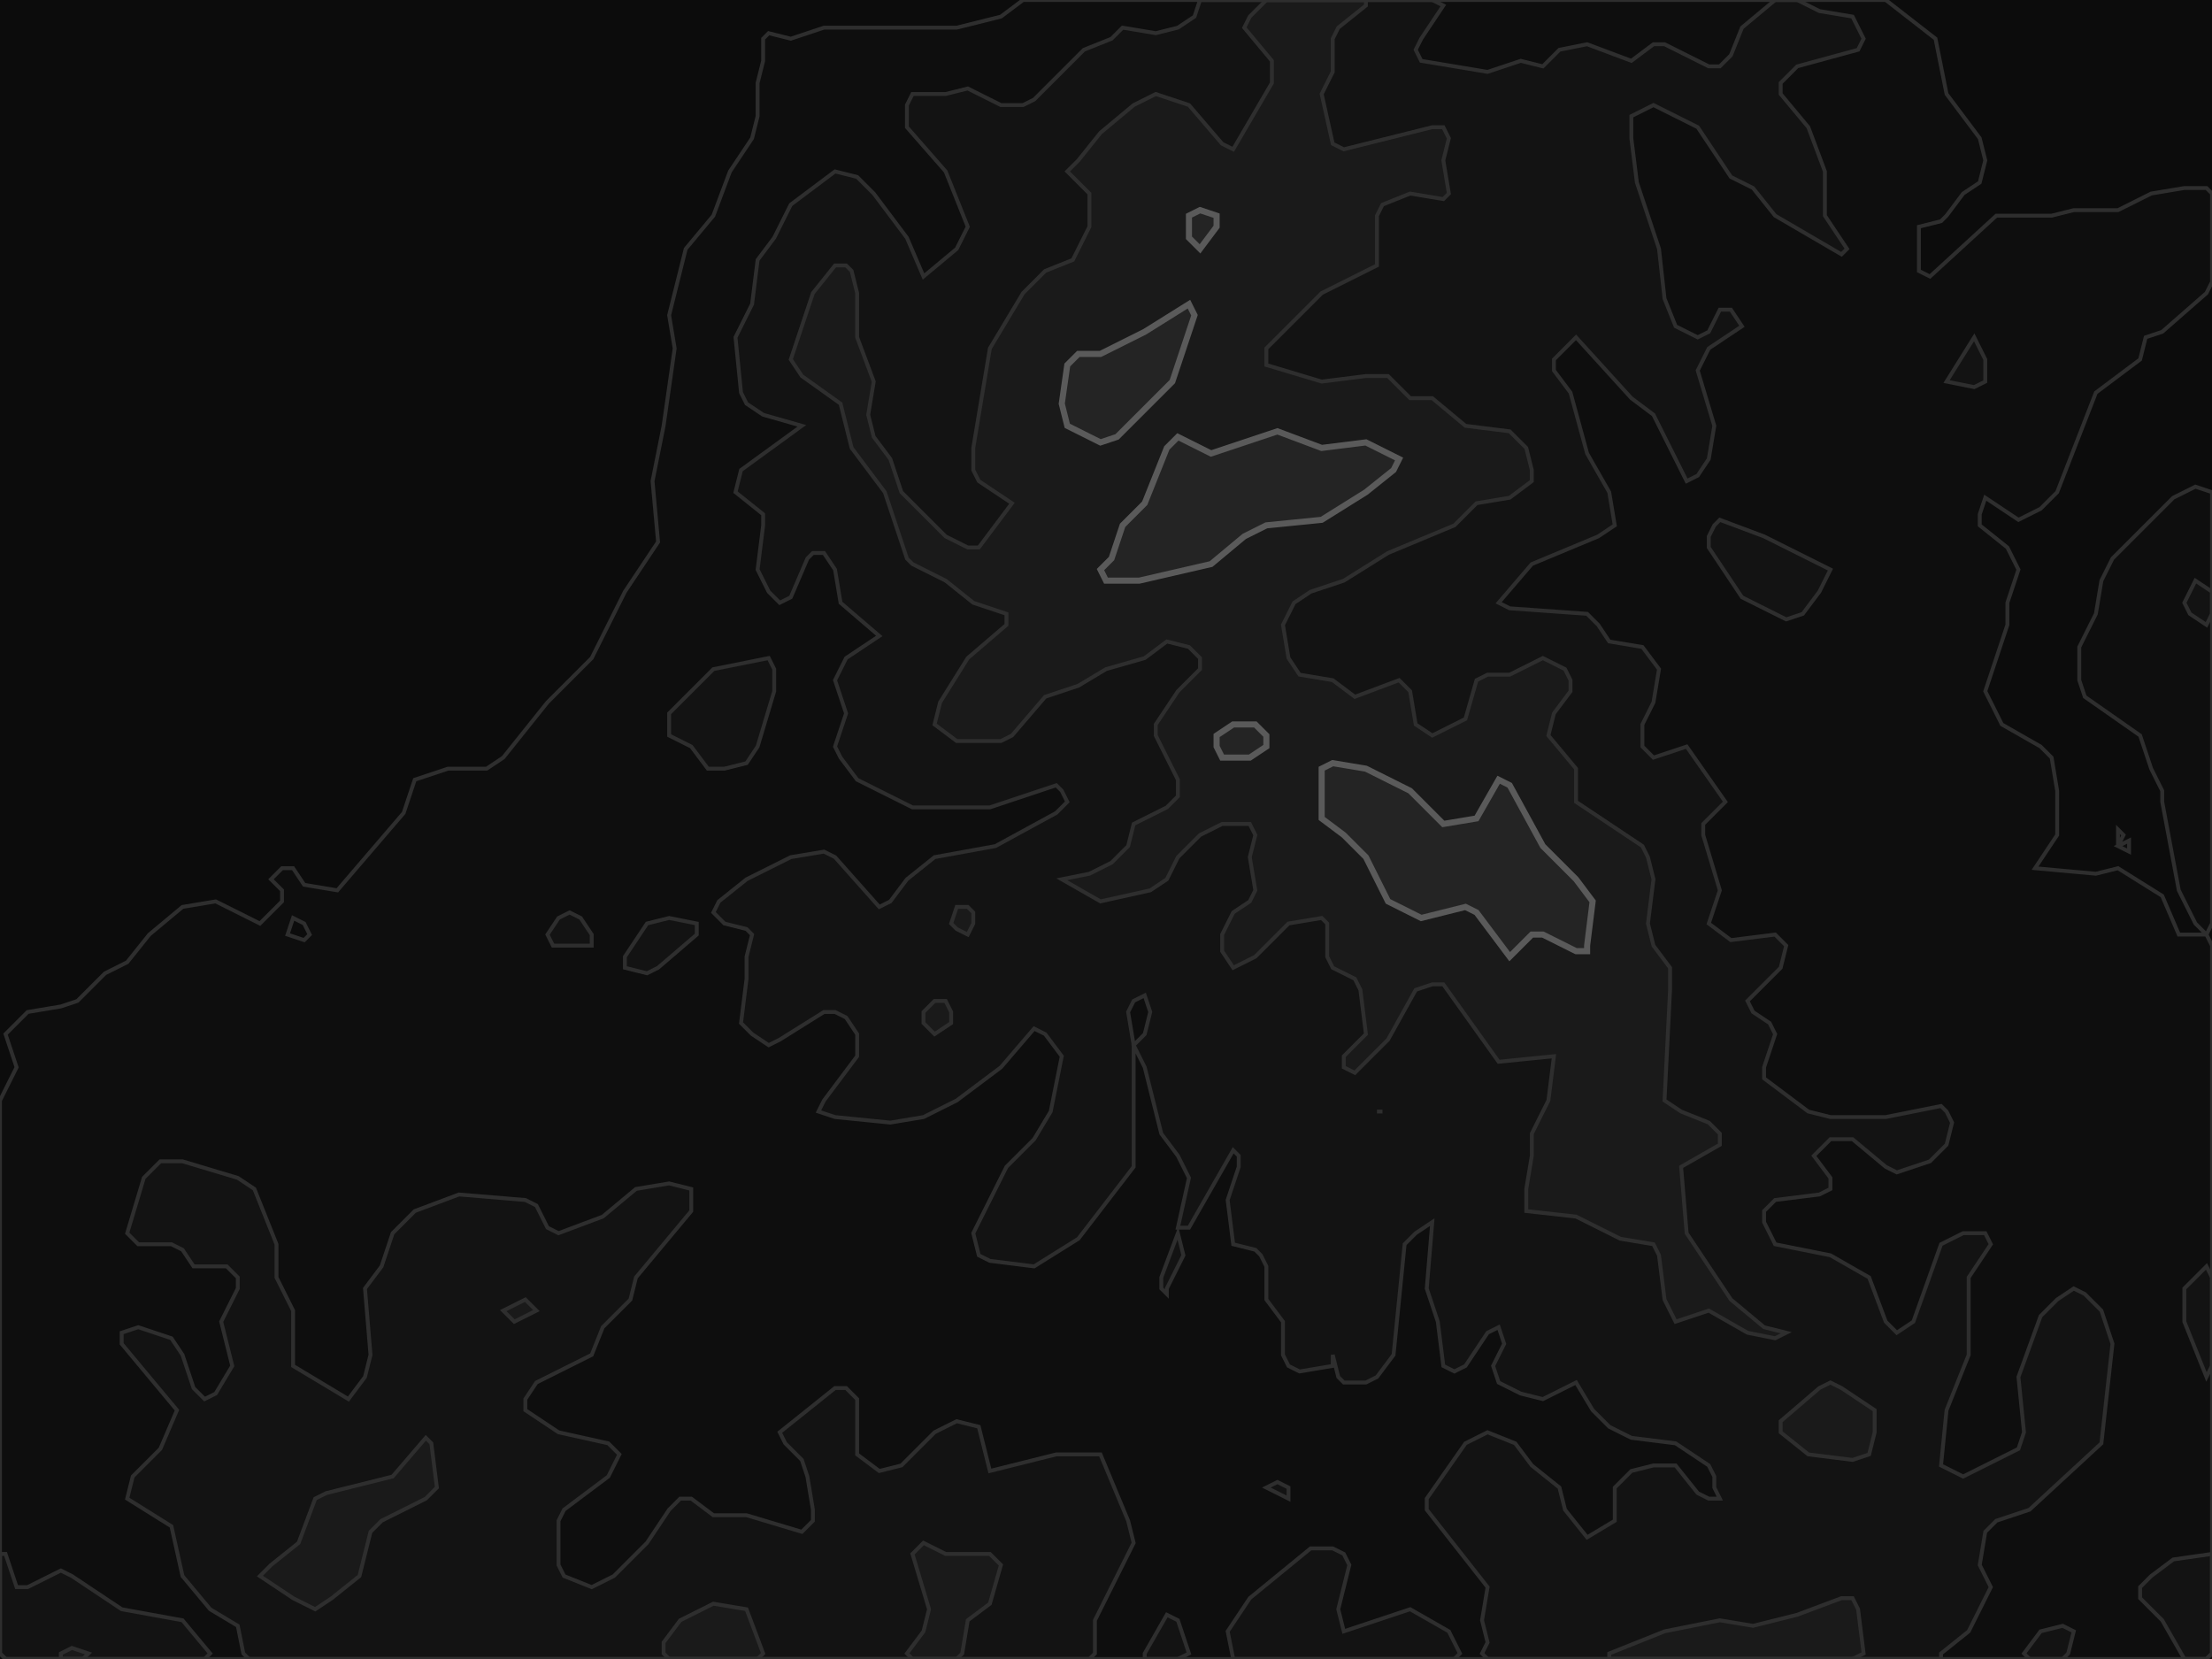
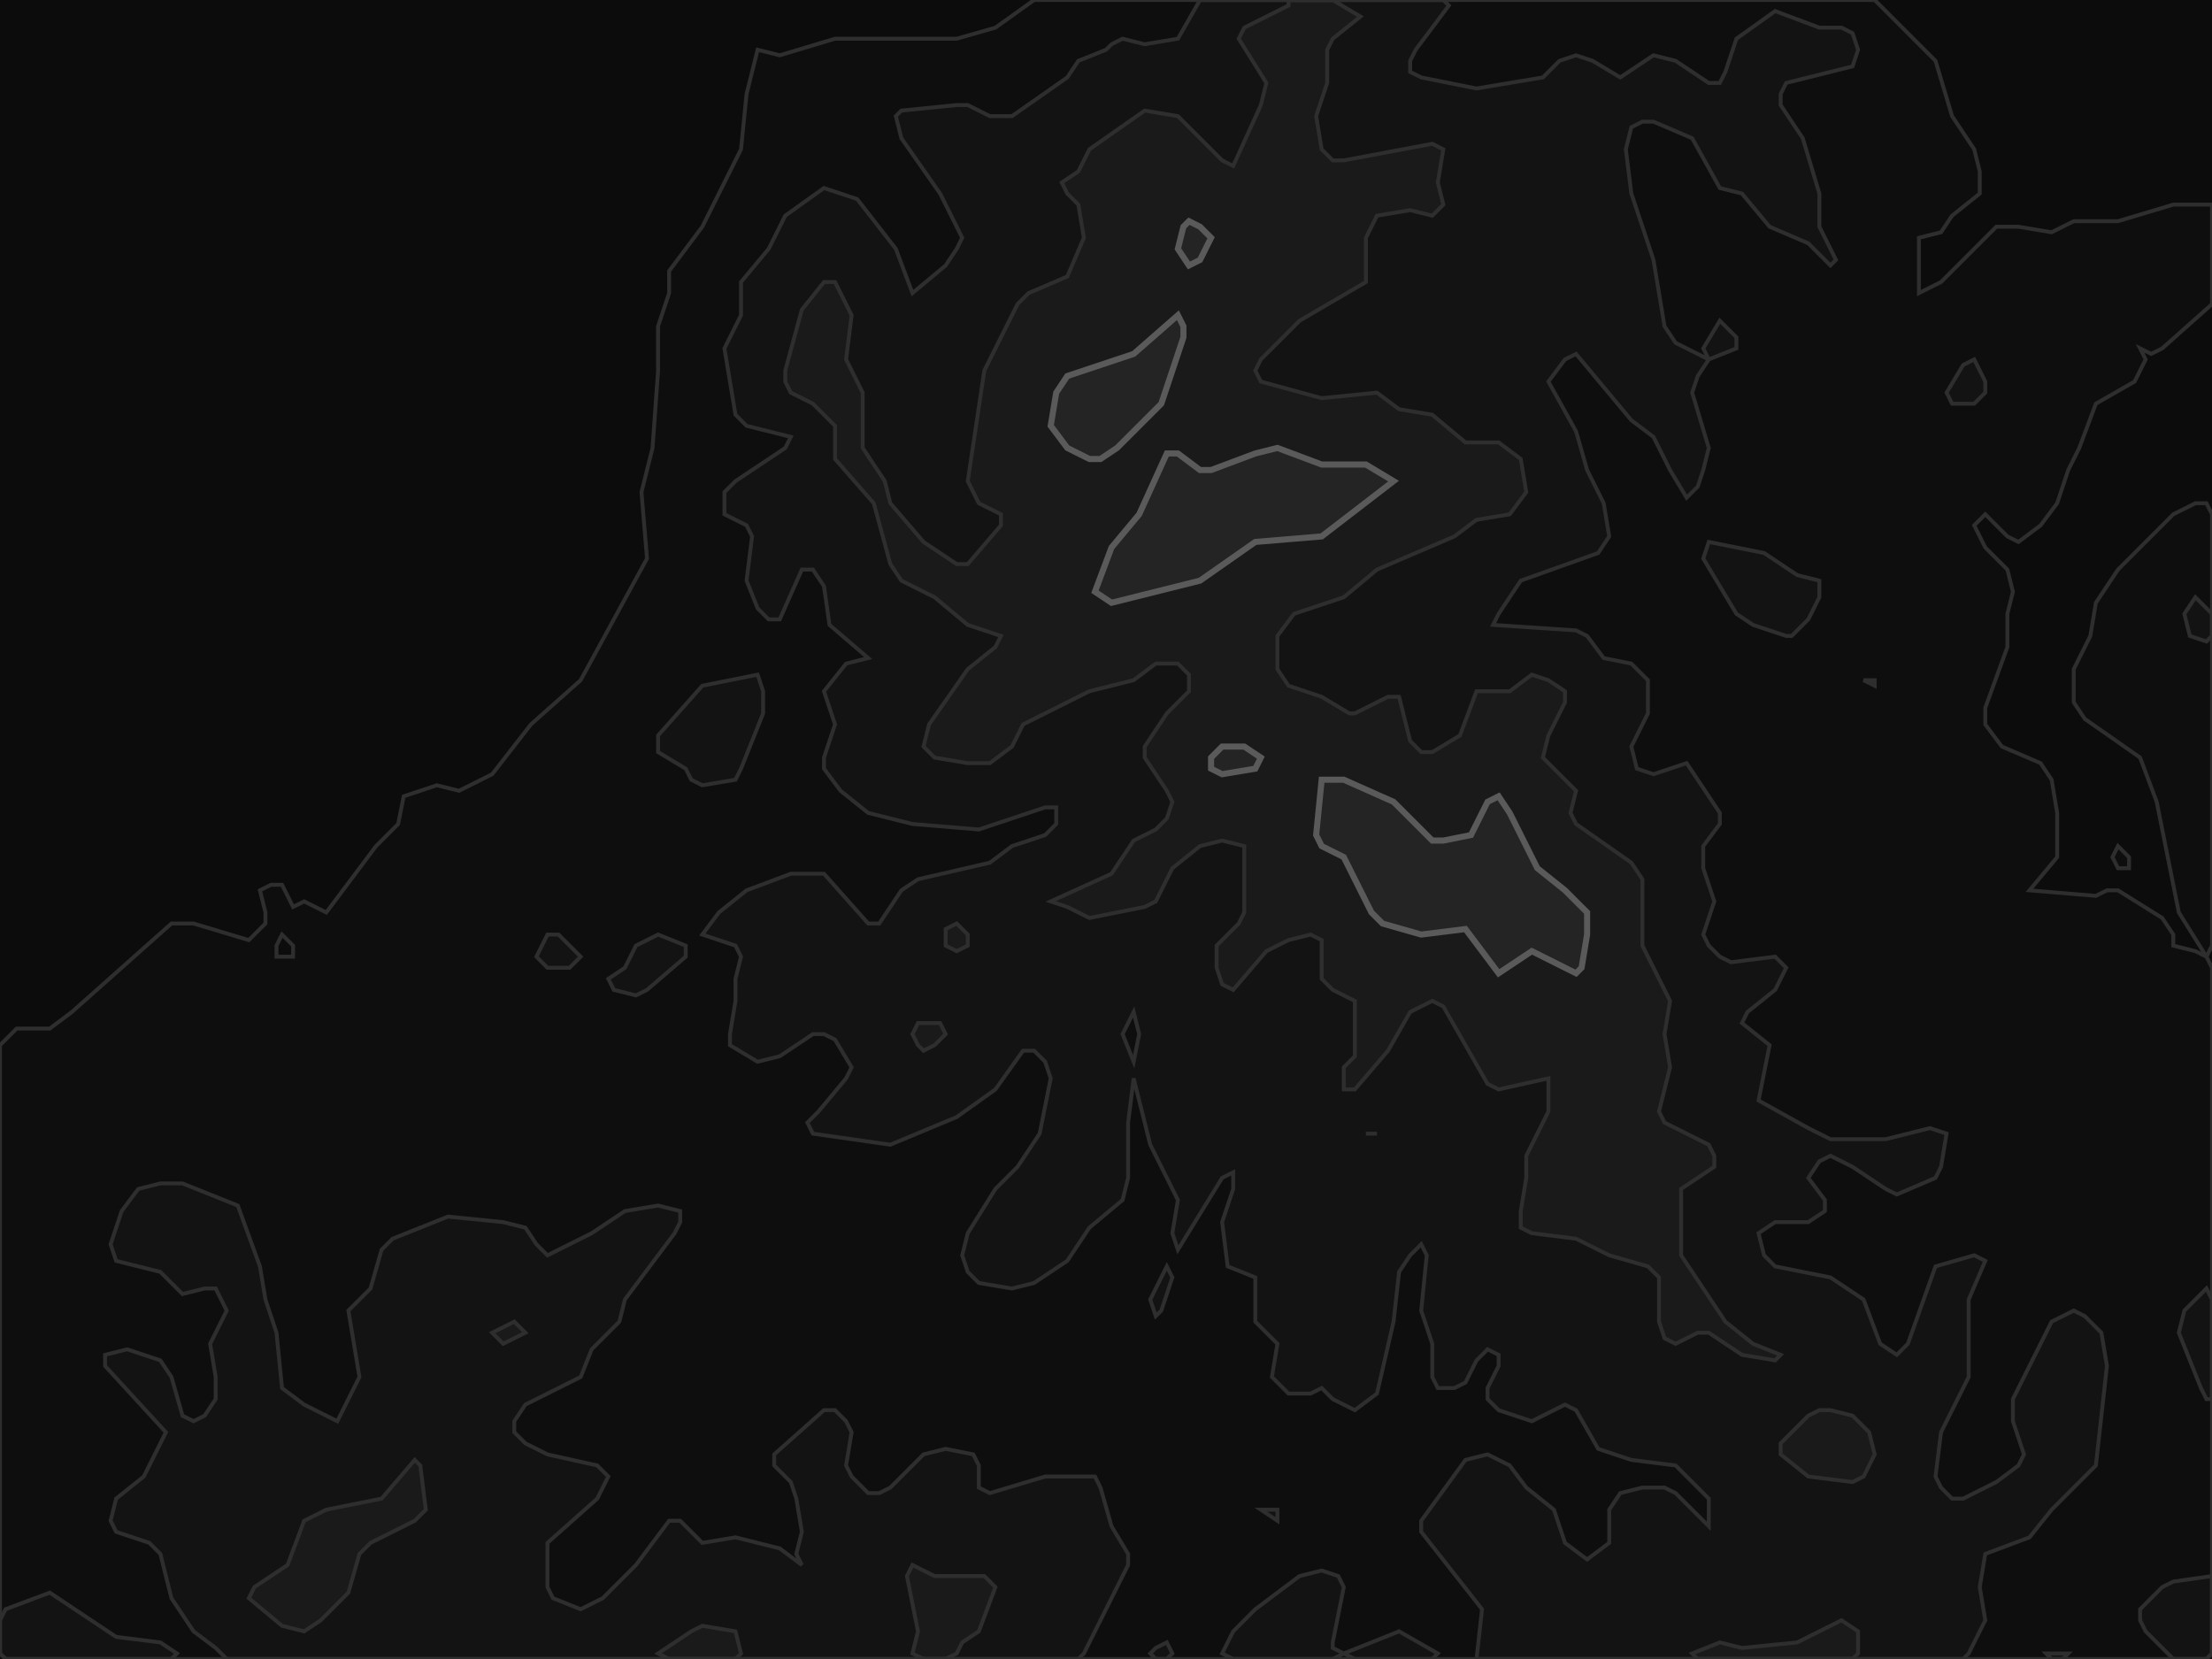
<svg xmlns="http://www.w3.org/2000/svg" viewBox="0 0 400 300" width="400" height="300">
  <rect width="400" height="300" fill="#0c0c0c" />
-   <path d="M384 151L383 150L383 153L384 151ZM385 153L385 152L383 153L385 154L385 153ZM400 167L400 89L397 88L393 90L382 101L380 105L379 111L376 117L376 123L377 126L387 133L389 139L391 143L391 145L394 161L397 167L399 169L400 167ZM400 299L400 171L399 169L397 169L394 169L391 162L383 157L379 158L368 157L372 151L372 143L371 137L369 135L362 131L360 127L359 125L363 113L363 109L365 103L363 99L358 95L358 93L359 90L365 94L369 92L372 89L379 71L387 65L388 61L391 60L399 53L400 51L400 35L399 34L395 34L389 35L383 38L375 38L371 39L363 39L361 39L349 50L347 49L347 41L351 40L352 39L355 35L358 33L359 29L358 25L352 17L350 7L341 0L185 0L181 3L173 5L157 5L149 5L143 7L139 6L138 7L138 11L137 15L137 21L136 25L132 31L129 39L124 45L121 57L122 63L120 77L118 87L119 98L113 107L107 119L99 127L91 137L88 139L81 139L75 141L73 147L61 161L55 160L53 157L51 157L49 159L51 161L51 163L47 167L39 163L33 164L27 169L23 174L19 176L14 181L11 182L5 183L1 187L3 193L0 199L0 299L1 300L399 300L400 299ZM55 170L52 169L53 166L55 167L56 169L55 170Z" fill="rgb(236 236 236 / 0.012)" stroke="#2e2e2e" stroke-width="0.7" />
-   <path d="M359 69L359 65L357 61L352 69L357 70L359 69ZM326 111L329 107L331 103L319 97L311 94L310 95L309 97L309 99L315 108L323 112L326 111ZM400 111L400 107L397 105L395 109L396 111L399 113L400 111ZM131 139L135 138L137 135L140 125L140 121L139 119L129 121L121 129L121 131L121 133L125 135L128 139L131 139ZM107 171L107 169L105 166L103 165L101 166L99 169L100 171L107 171ZM119 175L126 169L126 167L121 166L117 167L113 173L113 175L117 176L119 175ZM211 233L214 227L213 223L210 231L210 233L211 234L211 233ZM400 247L400 231L399 229L395 233L395 239L399 249L400 247ZM233 271L233 269L231 268L229 269L233 271ZM38 299L33 293L22 291L13 285L11 284L5 287L3 287L1 281L0 281L0 299L1 300L37 300L38 299ZM198 299L198 293L205 279L204 275L199 263L191 263L183 265L179 266L177 258L173 257L169 259L163 265L159 266L155 263L155 253L153 251L151 251L141 259L142 261L145 264L146 267L147 273L147 275L145 277L135 274L129 274L125 271L123 271L121 273L117 279L111 285L107 287L102 285L101 283L101 275L102 273L110 267L112 263L110 261L101 259L95 255L95 253L97 250L99 249L107 245L109 240L114 235L115 231L125 219L125 215L121 214L115 215L109 220L101 223L99 222L97 218L95 217L83 216L75 219L71 223L69 229L66 233L67 245L66 249L63 253L53 247L53 237L50 231L50 225L46 215L43 213L33 210L29 210L26 213L23 223L25 225L31 225L33 226L35 229L41 229L43 231L43 233L40 239L42 247L39 252L37 253L35 251L33 245L31 242L25 240L22 241L22 243L32 255L29 262L24 267L23 271L31 276L33 285L38 291L43 294L44 299L45 300L197 300L198 299ZM215 299L213 293L211 292L207 299L207 300L213 300L215 299ZM264 299L262 295L255 291L243 295L242 291L244 283L243 281L241 280L237 280L226 289L222 295L223 300L263 300L264 299ZM351 299L356 295L359 289L360 287L358 283L359 277L361 275L367 273L380 261L382 243L380 237L377 234L375 233L372 235L369 238L365 249L366 259L365 262L361 264L355 267L353 266L351 265L352 255L356 245L356 231L360 225L359 223L355 223L351 225L346 239L343 241L341 239L338 231L331 227L321 225L319 221L319 219L321 217L329 216L331 215L331 213L328 209L331 206L335 206L341 211L343 212L349 210L352 207L353 203L352 201L351 200L341 202L331 202L327 201L319 195L319 193L321 187L320 185L317 183L316 181L322 175L323 171L321 169L313 170L309 167L311 161L308 151L308 149L312 145L305 135L299 137L297 135L297 131L299 127L300 121L297 117L291 116L289 113L287 111L273 110L271 109L277 102L289 97L292 95L291 89L287 82L284 71L281 67L281 65L285 61L295 72L299 75L305 87L307 86L309 83L310 77L307 67L309 63L315 59L313 56L311 56L309 60L307 61L303 59L301 54L300 45L296 33L295 25L295 21L299 19L307 23L313 32L317 34L321 39L333 46L334 45L330 39L330 31L327 23L322 17L322 15L325 12L336 9L337 7L335 3L329 2L325 0L321 0L315 5L313 10L311 12L309 12L301 8L299 8L295 11L287 8L282 9L279 12L275 11L269 13L257 11L256 9L257 7L261 1L259 0L217 0L216 3L213 5L209 6L203 5L201 7L196 9L187 18L185 19L181 19L175 16L171 17L165 17L164 19L164 23L171 31L175 41L173 45L167 50L164 43L158 35L155 32L151 31L143 37L140 43L137 47L136 55L133 61L134 71L135 73L138 75L145 77L134 85L133 89L138 93L138 95L137 103L139 107L141 109L143 108L146 101L147 100L149 100L151 103L152 109L159 115L153 119L151 123L153 129L151 135L152 137L155 141L165 146L179 146L191 142L192 143L193 145L191 147L180 153L169 155L164 159L161 163L159 164L151 155L149 154L143 155L135 159L130 163L129 165L131 167L135 168L136 169L135 173L135 177L134 185L136 187L139 189L141 188L149 183L151 183L153 184L155 187L155 191L149 199L148 201L151 202L161 203L167 202L173 199L181 193L187 186L189 187L192 191L190 201L187 206L182 211L176 223L177 227L179 228L187 229L195 224L205 211L205 189L204 183L205 181L207 180L208 183L207 187L205 189L207 193L210 205L213 209L215 213L213 222L215 222L223 208L224 209L224 211L222 217L223 225L227 226L228 227L229 229L229 235L232 239L232 245L233 247L235 248L241 247L241 245L242 249L243 250L247 250L249 249L252 245L254 225L256 223L259 221L258 233L260 239L261 247L263 248L265 247L269 241L271 240L272 243L270 247L271 250L275 252L279 253L285 250L288 255L291 258L295 260L303 261L309 265L310 267L310 269L311 271L309 271L307 270L303 265L299 265L295 266L292 269L292 275L287 278L283 273L282 269L277 265L274 261L269 259L265 261L258 271L258 273L269 287L268 293L269 297L268 299L269 300L351 300L351 299ZM374 299L375 295L373 294L369 295L366 299L367 300L373 300L374 299ZM400 299L400 281L393 282L389 285L387 287L387 289L391 293L395 300L399 300L400 299Z" fill="rgb(236 236 236 / 0.025)" stroke="#2e2e2e" stroke-width="0.7" />
-   <path d="M176 167L176 165L175 164L173 164L172 167L173 168L175 169L176 167ZM172 185L172 183L171 181L169 181L167 183L167 185L169 187L172 185ZM250 201L249 201L250 201ZM97 237L95 235L91 237L93 239L97 237ZM323 241L319 240L313 235L305 223L304 211L311 207L311 205L309 203L304 201L301 199L302 179L302 175L299 171L298 167L299 159L298 155L297 153L285 145L285 139L280 133L281 129L284 125L284 123L283 121L279 119L273 122L269 122L267 123L265 130L259 133L256 131L255 125L253 123L245 126L241 123L235 122L233 119L232 113L234 109L237 107L243 105L251 100L263 95L267 91L273 90L277 87L277 85L276 81L273 78L265 77L259 72L255 72L251 68L247 68L239 69L229 66L229 63L239 53L249 48L249 39L250 37L255 35L261 36L262 35L261 29L262 25L261 23L259 23L243 27L241 26L239 17L241 13L241 7L242 5L247 1L247 0L229 0L226 3L225 5L230 11L230 15L223 27L221 26L215 19L209 17L205 19L199 24L195 29L193 31L197 35L197 41L194 47L189 49L185 53L179 63L176 81L176 85L177 87L183 91L177 99L175 99L171 97L163 89L161 83L158 79L157 75L158 69L155 61L155 53L154 49L153 48L151 48L147 53L143 65L145 68L152 73L154 81L160 89L164 101L165 102L171 105L176 109L182 111L182 113L175 119L170 127L169 131L173 134L181 134L183 133L189 126L195 124L200 121L207 119L211 116L215 117L217 119L217 121L213 125L209 131L209 133L213 141L213 144L211 146L205 149L204 153L201 156L197 158L192 159L199 163L208 161L211 159L213 155L217 151L221 149L226 149L227 151L226 155L227 161L226 163L223 165L221 169L221 172L223 175L227 173L233 167L239 166L240 167L240 173L241 175L245 177L246 179L247 187L243 191L243 193L245 194L251 188L256 179L259 178L261 178L271 192L281 191L280 199L277 205L277 209L276 215L276 219L285 220L293 224L299 225L300 227L301 235L303 239L309 237L316 241L321 242L323 241ZM338 263L339 259L339 255L333 251L331 250L329 251L322 257L322 259L327 263L335 264L338 263ZM60 289L65 285L67 277L69 275L77 271L79 269L78 261L77 260L71 267L59 270L57 271L54 279L49 283L47 285L53 289L57 291L60 289ZM16 299L13 298L11 299L11 300L15 300L16 299ZM138 299L135 291L129 290L123 293L120 297L120 299L121 300L137 300L138 299ZM174 299L175 293L179 290L181 283L179 281L171 281L167 279L165 281L168 291L167 295L164 299L165 300L173 300L174 299ZM337 299L336 291L335 289L333 289L325 292L317 294L311 293L301 295L291 299L291 300L335 300L337 299Z" fill="rgb(236 236 236 / 0.037)" stroke="#2e2e2e" stroke-width="0.7" />
-   <path d="M217 45L220 41L220 39L217 38L215 39L215 41L215 43L217 45ZM202 79L212 69L216 57L215 55L207 60L199 64L195 64L193 66L192 73L193 77L199 80L202 79ZM206 105L219 102L225 97L229 95L239 94L247 89L252 85L253 83L247 80L239 81L231 78L219 82L213 79L211 81L207 91L203 95L201 101L199 103L200 105L201 105L206 105ZM226 137L229 135L229 133L227 131L223 131L220 133L220 135L221 137L226 137ZM287 171L288 163L285 159L279 153L273 142L271 141L267 148L261 149L255 143L247 139L241 138L239 139L239 148L243 151L247 155L251 163L257 166L265 164L267 165L273 173L277 169L279 169L285 172L287 172L287 171Z" fill="rgb(236 236 236 / 0.050)" stroke="#5a5a5a" stroke-width="1.1" />
+   <path d="M385 155L383 153L382 155L383 157L385 157L385 155ZM400 171L400 93L399 91L397 91L393 93L383 103L379 109L378 115L375 121L375 127L377 130L387 137L390 145L394 165L399 173L400 171ZM400 299L400 175L399 173L397 172L393 171L393 169L391 166L383 161L381 161L379 162L367 161L372 155L372 147L371 141L369 138L362 135L359 131L359 128L363 117L363 111L364 107L363 103L359 99L357 95L359 93L363 97L365 98L369 95L372 91L374 85L376 81L379 73L386 69L388 65L387 63L389 64L391 63L400 55L400 37L393 37L383 40L375 40L371 42L365 41L361 41L351 51L347 53L347 43L351 42L353 39L358 35L358 31L357 27L353 21L350 11L339 0L187 0L180 5L173 7L151 7L141 10L137 9L136 13L135 17L134 27L127 41L121 49L121 53L119 59L119 67L118 81L116 89L117 101L105 123L96 131L89 140L83 143L79 142L73 144L72 149L68 153L59 165L55 163L53 164L51 160L49 160L47 161L48 165L48 167L45 170L35 167L31 167L13 183L9 186L3 186L0 189L0 299L1 300L399 300L400 299ZM53 173L50 173L50 171L51 169L53 171L53 173Z" fill="rgb(236 236 236 / 0.012)" stroke="#2e2e2e" stroke-width="0.7" />
+   <path d="M314 63L314 61L311 58L308 63L309 65L314 63ZM357 73L359 71L359 69L357 65L355 66L352 71L353 73L357 73ZM324 115L327 112L329 108L329 105L325 104L319 100L309 98L308 101L314 111L317 113L323 115L324 115ZM400 115L400 111L397 108L395 111L396 115L399 116L400 115ZM339 123L337 123L339 124L339 123ZM133 141L134 139L138 129L138 125L137 122L127 124L119 133L119 136L124 139L125 141L127 142L133 141ZM105 173L101 169L99 169L97 173L99 175L101 175L103 175L105 173ZM117 179L124 173L124 171L119 169L115 171L113 175L110 177L111 179L115 180L117 179ZM210 237L212 231L211 229L208 235L209 238L210 237ZM400 253L400 235L399 233L395 237L394 241L398 251L399 253L400 253ZM231 275L231 273L228 273L231 275ZM32 299L29 297L21 296L9 288L1 291L0 293L0 299L1 300L31 300L32 299ZM196 299L204 283L204 281L201 276L199 269L198 267L189 267L179 270L177 269L177 265L176 263L171 262L167 263L161 269L159 270L157 270L154 267L153 265L154 259L153 257L151 255L149 255L140 263L140 265L143 268L144 271L145 277L144 281L145 283L141 280L133 278L127 279L123 275L121 275L115 283L109 289L105 291L100 289L99 287L99 279L108 271L110 267L108 265L99 263L95 261L93 259L93 257L95 254L97 253L105 249L107 244L112 239L113 235L122 223L123 221L123 219L119 218L113 219L107 223L99 227L97 225L95 222L91 221L81 220L71 224L69 226L67 233L63 237L65 249L61 257L55 254L51 251L50 241L48 235L47 229L43 218L33 214L29 214L25 215L22 219L20 225L21 228L29 230L33 234L37 233L39 233L40 235L41 237L38 243L39 249L39 253L37 256L35 257L33 256L31 249L29 246L23 244L19 245L19 247L30 259L29 261L26 267L21 271L20 275L21 277L27 279L29 281L31 289L35 295L39 298L41 300L195 300L196 299ZM212 299L211 297L209 298L208 299L209 300L211 300L212 299ZM243 299L241 298L241 297L243 287L242 285L239 284L235 285L227 291L223 295L221 299L223 300L241 300L243 299ZM260 299L253 295L243 299L245 300L259 300L260 299ZM356 299L359 293L358 287L359 281L367 278L371 273L379 265L381 247L380 241L377 238L375 237L371 239L370 241L364 253L364 257L366 263L365 265L361 268L355 271L353 271L351 269L350 267L351 259L356 249L356 235L359 228L357 227L350 229L345 243L343 245L340 243L337 235L331 231L321 229L319 227L318 223L321 221L327 221L330 219L330 217L327 213L329 210L331 209L335 211L341 215L343 216L350 213L351 211L352 205L349 204L341 206L331 206L327 204L318 199L320 189L315 185L316 183L321 179L323 175L321 173L313 174L311 173L309 171L308 169L310 163L308 157L308 153L311 149L311 147L305 138L299 140L296 139L295 135L298 129L298 123L295 120L290 119L287 115L285 114L270 113L271 111L275 105L289 100L291 97L290 91L287 85L285 78L280 69L283 65L285 64L295 76L299 79L302 85L305 90L307 88L308 85L309 81L306 71L307 68L309 65L303 62L301 59L299 47L295 35L294 27L295 23L297 22L299 22L306 25L311 34L315 35L320 41L327 44L331 48L332 47L329 41L329 35L326 25L322 19L322 17L323 15L335 12L336 9L335 6L333 5L329 5L321 2L314 7L312 13L311 15L309 15L303 11L299 10L293 14L288 11L285 10L282 11L279 14L267 16L257 14L255 13L255 11L256 9L262 1L261 0L217 0L213 7L207 8L203 7L201 8L200 9L195 11L193 14L183 21L179 21L175 19L173 19L163 20L162 21L163 25L170 35L174 43L173 45L171 48L165 53L162 45L155 36L149 34L142 39L139 45L134 51L134 57L131 63L133 75L135 77L143 79L142 81L133 87L131 89L131 93L135 95L136 97L135 105L137 110L139 112L141 112L145 103L147 103L149 106L150 113L157 119L153 120L149 125L151 131L149 137L149 139L152 143L157 147L165 149L177 150L189 146L191 146L191 149L189 151L183 153L179 156L166 159L163 161L159 167L157 167L149 158L143 158L135 161L130 165L127 169L133 171L134 173L133 177L133 181L132 187L132 189L137 192L141 191L147 187L149 187L151 188L154 193L153 195L148 201L146 203L147 205L161 207L173 202L180 197L185 190L187 190L189 192L190 195L188 205L184 211L180 215L175 223L174 227L175 230L177 232L183 233L187 232L193 228L197 222L203 217L204 213L204 203L205 195L208 207L213 217L212 223L213 226L221 213L223 212L223 215L221 221L222 229L227 231L227 239L231 243L230 249L233 252L237 252L239 251L241 253L245 255L249 252L252 239L253 230L255 227L257 225L258 227L257 237L259 243L259 249L260 251L263 251L265 250L267 246L269 244L271 245L271 247L269 251L269 253L271 255L277 257L279 256L283 254L285 255L289 262L295 264L303 265L309 271L309 276L307 274L303 270L301 269L297 269L293 270L291 273L291 279L287 282L283 279L281 273L276 269L273 265L269 263L265 264L257 275L257 277L268 291L267 300L355 300L356 299ZM205 192L203 187L205 183L206 187L205 192ZM374 299L370 299L371 300L373 300L374 299ZM400 299L400 285L393 286L391 287L387 291L387 293L388 295L393 300L399 300L400 299Z" fill="rgb(236 236 236 / 0.025)" stroke="#2e2e2e" stroke-width="0.7" />
+   <path d="M175 171L175 169L173 167L171 168L171 171L173 172L175 171ZM169 189L171 187L170 185L166 185L165 187L166 189L167 190L169 189ZM249 205L247 205L249 205ZM95 241L93 239L89 241L91 243L95 241ZM322 245L317 243L312 239L304 227L304 215L310 211L310 209L309 207L301 203L300 201L302 193L301 187L302 181L297 171L297 159L295 156L285 149L284 147L285 143L279 137L280 133L283 127L283 125L280 123L277 122L273 125L267 125L264 133L259 136L257 136L255 134L253 126L251 126L245 129L244 129L239 126L233 124L231 121L231 115L234 111L243 108L249 103L263 97L267 94L273 93L276 89L275 83L271 80L265 80L259 75L253 74L249 71L239 72L228 69L227 67L228 65L235 58L247 51L247 43L249 39L255 38L259 39L261 37L260 33L261 27L259 26L243 29L241 29L239 27L238 21L240 15L240 9L241 7L246 3L241 0L233 0L233 1L225 5L224 7L229 15L228 19L223 30L221 29L213 21L207 20L197 27L195 31L192 33L193 35L195 37L196 43L193 50L186 53L184 55L178 67L175 87L177 91L181 93L181 95L175 102L173 102L167 98L161 91L160 87L156 81L156 71L153 65L154 57L151 51L149 51L145 56L142 67L142 69L143 71L147 73L151 77L151 83L158 91L161 102L163 105L169 108L175 113L181 115L180 117L175 121L168 131L167 135L169 137L175 138L179 138L183 135L185 131L197 125L205 123L209 120L213 120L215 122L215 125L211 129L207 135L207 137L211 143L212 145L211 148L209 150L205 152L201 158L190 163L193 164L197 166L207 164L209 163L212 157L217 153L221 152L225 153L225 165L224 167L220 171L220 175L221 178L223 179L229 172L233 170L237 169L239 170L239 177L241 179L245 181L245 189L245 191L243 193L243 195L243 197L244 197L245 197L251 190L255 183L259 181L261 182L269 196L271 197L280 195L280 197L280 201L276 209L276 213L275 219L275 222L277 223L285 224L291 227L298 229L300 231L300 239L301 242L303 243L307 241L309 241L315 245L321 246L322 245ZM337 267L339 263L338 259L335 256L331 255L329 255L327 256L322 261L322 263L327 267L335 268L337 267ZM58 293L63 288L65 281L67 279L75 275L77 273L76 265L75 264L69 271L59 273L55 275L52 283L46 287L45 289L51 294L55 295L58 293ZM134 299L133 295L127 294L125 295L119 299L121 300L133 300L134 299ZM173 299L174 297L177 295L180 287L178 285L169 285L165 283L164 285L166 295L165 299L167 300L171 300L173 299ZM336 299L336 295L333 293L325 297L315 298L311 297L306 299L307 300L335 300L336 299Z" fill="rgb(236 236 236 / 0.037)" stroke="#2e2e2e" stroke-width="0.7" />
+   <path d="M217 47L219 43L217 41L215 40L214 41L213 45L215 48L217 47ZM202 81L210 73L214 61L214 59L213 57L205 64L199 66L193 68L191 71L190 77L193 81L197 83L199 83L202 81ZM201 109L217 105L227 98L239 97L252 87L247 84L239 84L231 81L227 82L219 85L217 85L213 82L211 82L206 93L201 99L198 107L201 109ZM227 139L228 137L225 135L221 135L219 137L219 139L221 140L227 139ZM286 175L287 169L287 165L283 161L278 157L273 147L271 144L269 145L266 151L261 152L259 152L252 145L243 141L239 141L238 151L239 153L243 155L248 165L250 167L257 169L265 168L271 176L277 172L285 176L286 175Z" fill="rgb(236 236 236 / 0.050)" stroke="#5a5a5a" stroke-width="1.1" />
</svg>
